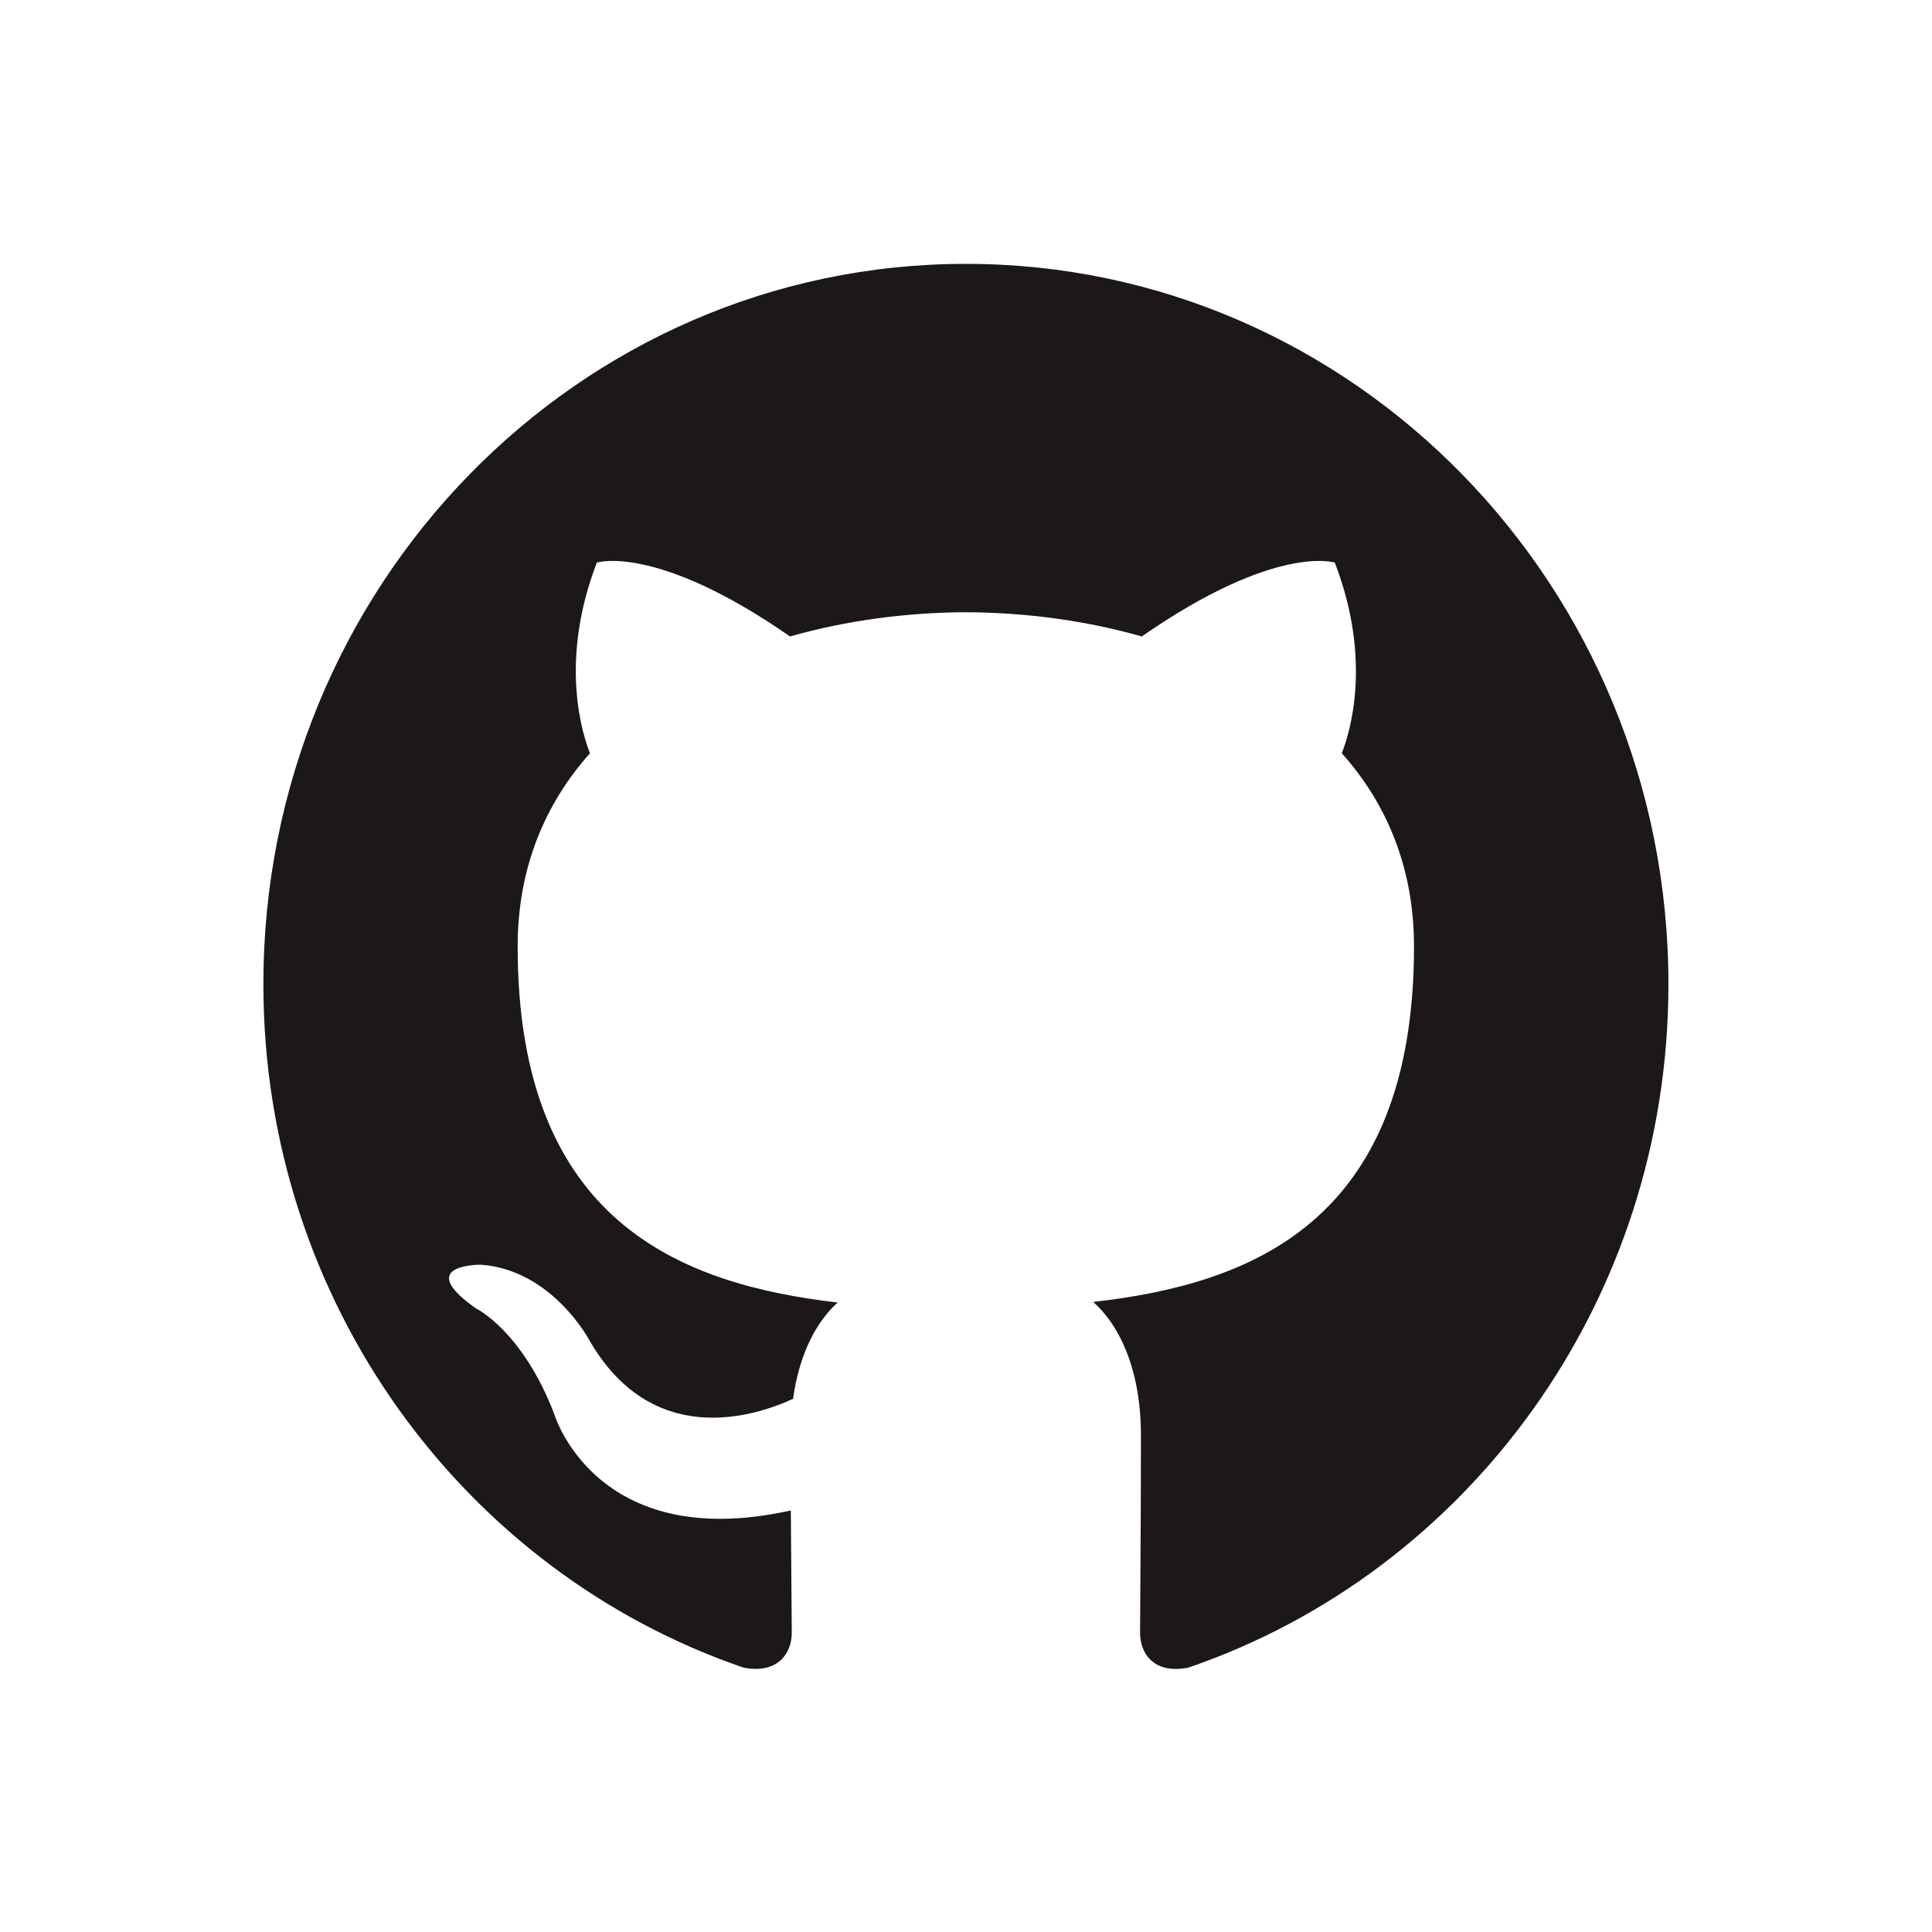
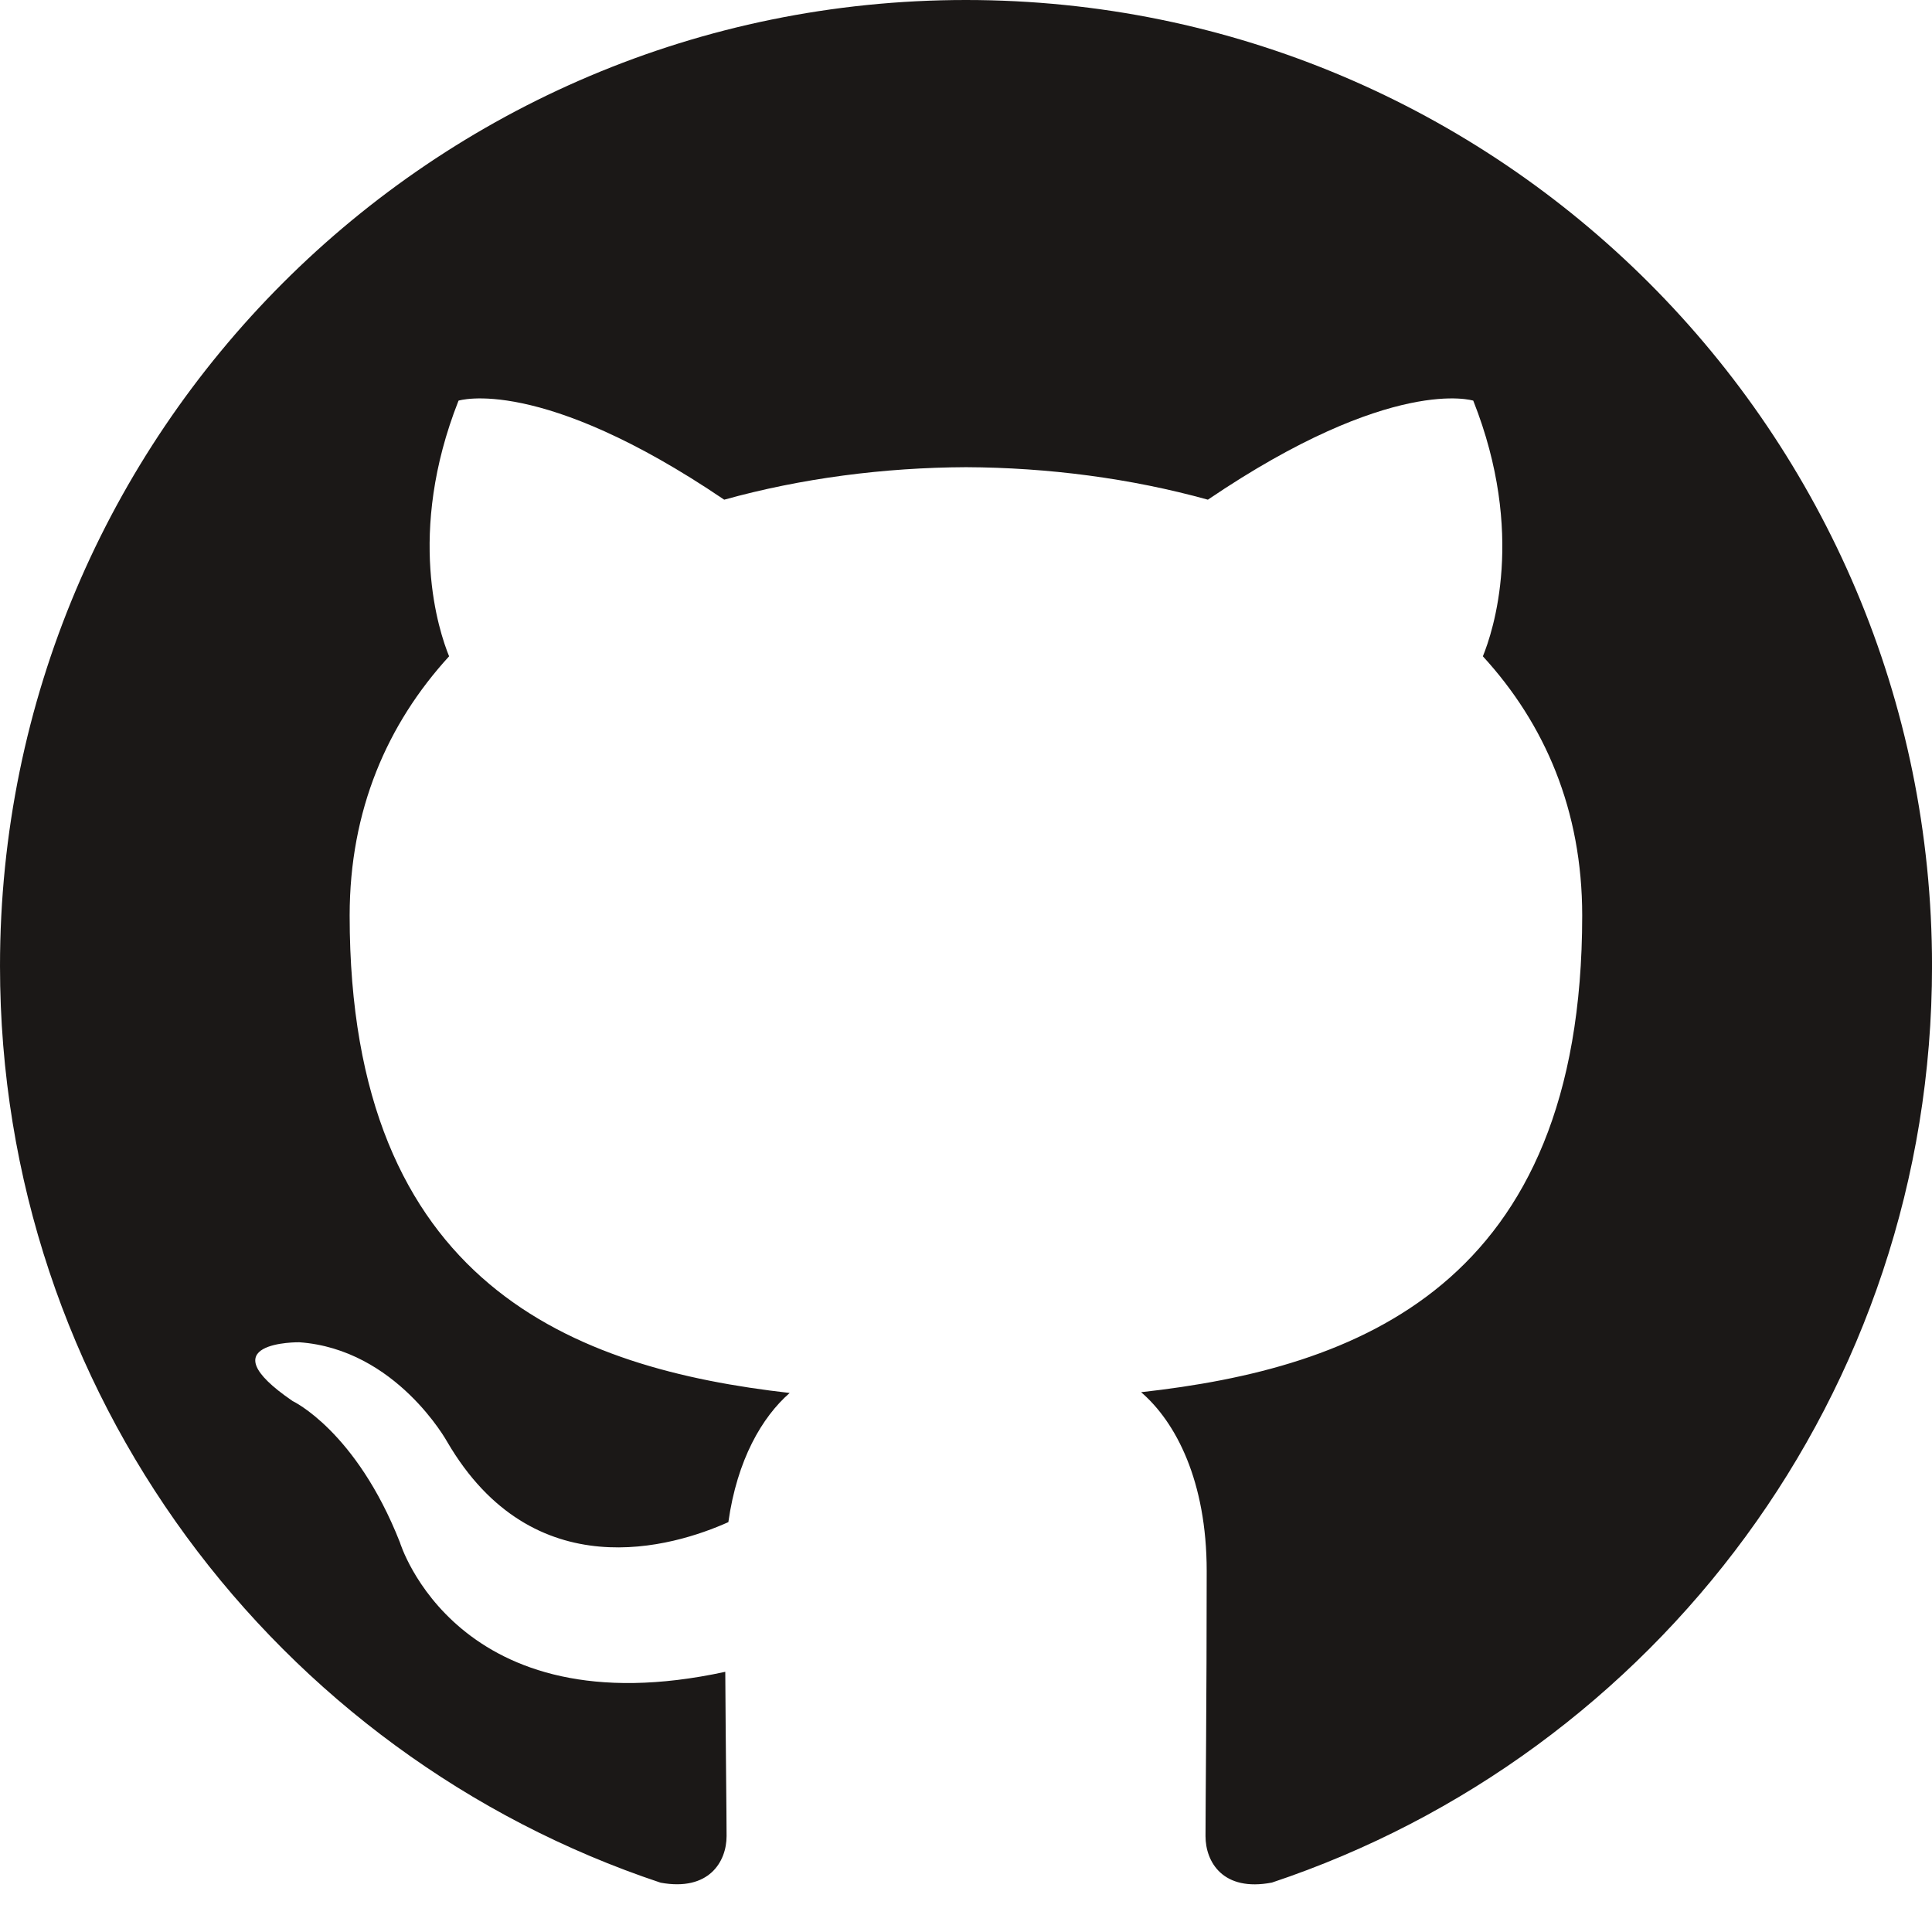
- <svg xmlns="http://www.w3.org/2000/svg" width="44" height="44" version="1.1" viewBox="0 0 11.642 11.642">
-   <g transform="translate(-100.93 -105.15)">
-     <g transform="matrix(.25988 0 0 -.26646 106.75 106.74)">
-       <path d="m0 0c-8.995 0-16.288-7.293-16.288-16.29 0-7.197 4.667-13.302 11.14-15.457 0.815-0.149 1.112 0.354 1.112 0.786 0 0.386-0.014 1.411-0.022 2.77-4.531-0.984-5.487 2.184-5.487 2.184-0.741 1.881-1.809 2.382-1.809 2.382-1.479 1.011 0.112 0.991 0.112 0.991 1.635-0.116 2.495-1.679 2.495-1.679 1.453-2.489 3.813-1.77 4.741-1.354 0.148 1.053 0.568 1.771 1.034 2.178-3.617 0.411-7.42 1.809-7.42 8.051 0 1.778 0.635 3.232 1.677 4.371-0.168 0.412-0.727 2.068 0.159 4.311 0 0 1.368 0.438 4.48-1.67 1.299 0.361 2.693 0.542 4.078 0.548 1.383-6e-3 2.777-0.187 4.078-0.548 3.11 2.108 4.475 1.67 4.475 1.67 0.889-2.243 0.33-3.899 0.162-4.311 1.044-1.139 1.675-2.593 1.675-4.371 0-6.258-3.809-7.635-7.438-8.038 0.585-0.503 1.106-1.497 1.106-3.017 0-2.177-0.02-3.934-0.02-4.468 0-0.436 0.293-0.943 1.12-0.784 6.468 2.159 11.131 8.26 11.131 15.455 0 8.997-7.294 16.29-16.291 16.29" fill="#1b1817" fill-rule="evenodd" />
-     </g>
+ <svg xmlns="http://www.w3.org/2000/svg" width="100" height="100" version="1.1" viewBox="0 0 26.458 26.458">
+   <g transform="matrix(.81213 0 0 -.81213 13.228 0)">
+     <path d="m0 0c-8.995 0-16.288-7.293-16.288-16.29 0-7.197 4.667-13.302 11.14-15.457 0.815-0.149 1.112 0.354 1.112 0.786 0 0.386-0.014 1.411-0.022 2.77-4.531-0.984-5.487 2.184-5.487 2.184-0.741 1.881-1.809 2.382-1.809 2.382-1.479 1.011 0.112 0.991 0.112 0.991 1.635-0.116 2.495-1.679 2.495-1.679 1.453-2.489 3.813-1.77 4.741-1.354 0.148 1.053 0.568 1.771 1.034 2.178-3.617 0.411-7.42 1.809-7.42 8.051 0 1.778 0.635 3.232 1.677 4.371-0.168 0.412-0.727 2.068 0.159 4.311 0 0 1.368 0.438 4.48-1.67 1.299 0.361 2.693 0.542 4.078 0.548 1.383-6e-3 2.777-0.187 4.078-0.548 3.11 2.108 4.475 1.67 4.475 1.67 0.889-2.243 0.33-3.899 0.162-4.311 1.044-1.139 1.675-2.593 1.675-4.371 0-6.258-3.809-7.635-7.438-8.038 0.585-0.503 1.106-1.497 1.106-3.017 0-2.177-0.02-3.934-0.02-4.468 0-0.436 0.293-0.943 1.12-0.784 6.468 2.159 11.131 8.26 11.131 15.455 0 8.997-7.294 16.29-16.291 16.29" fill="#1b1817" fill-rule="evenodd" />
  </g>
</svg>
